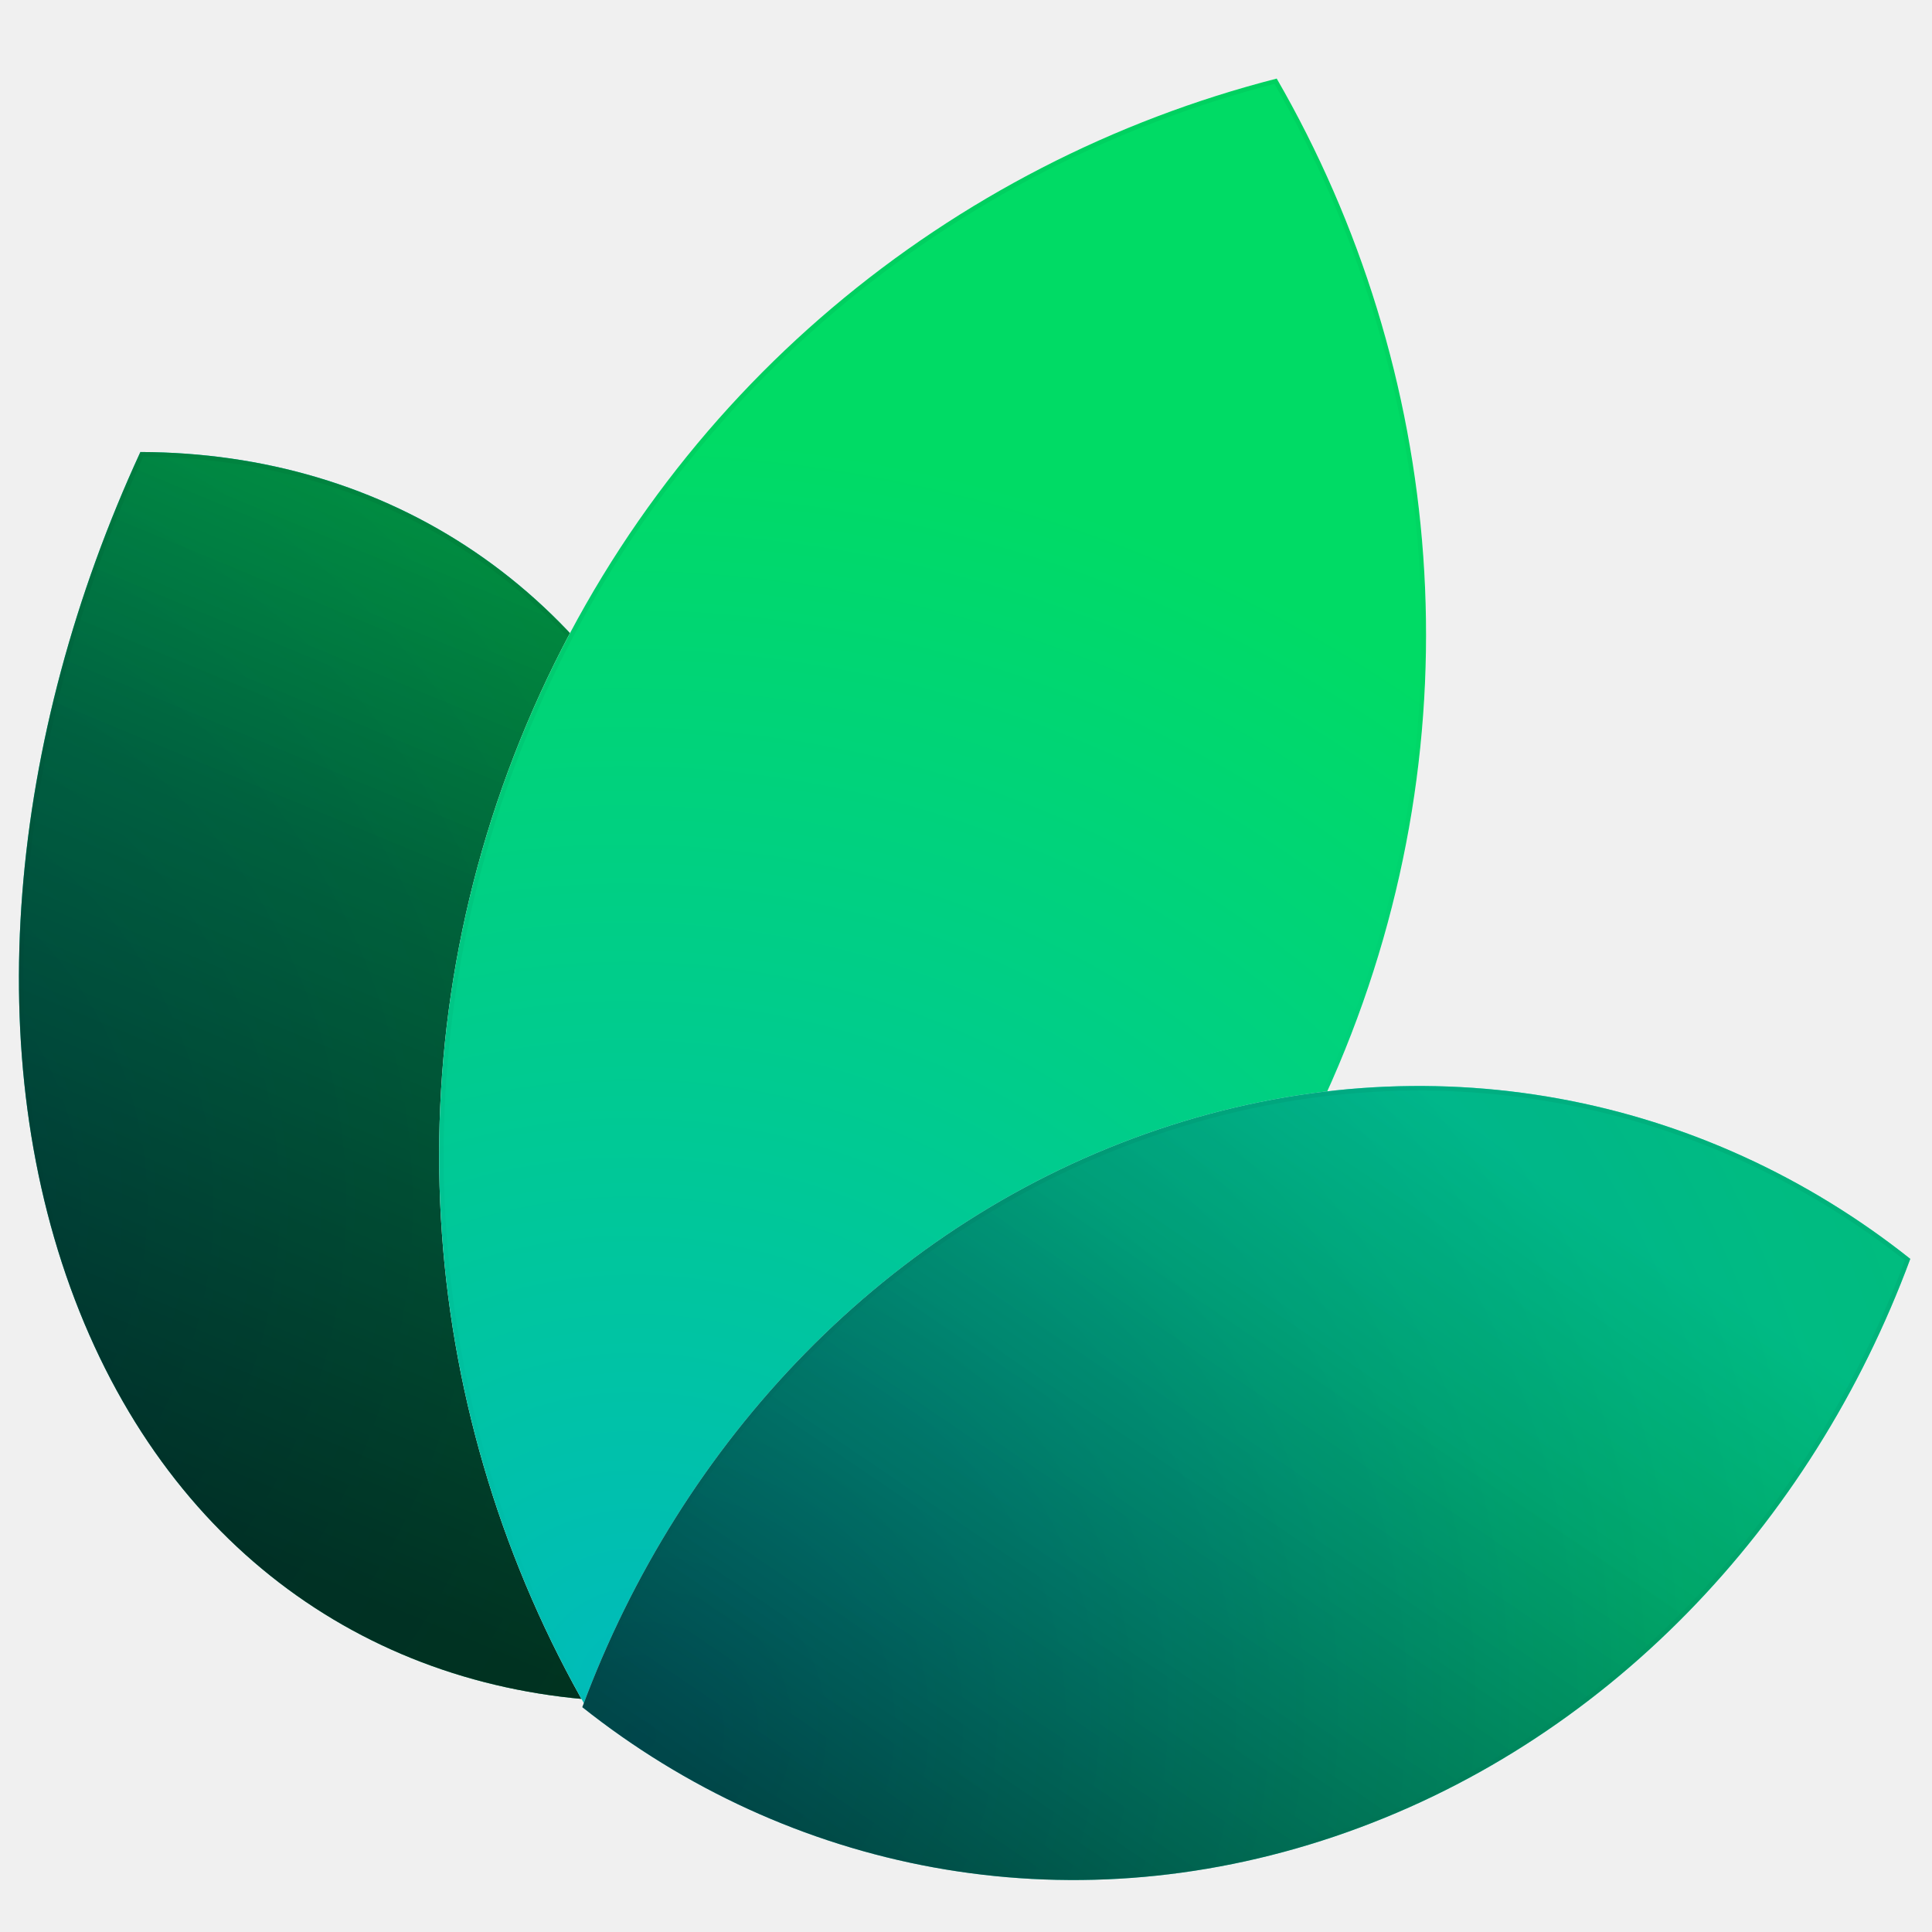
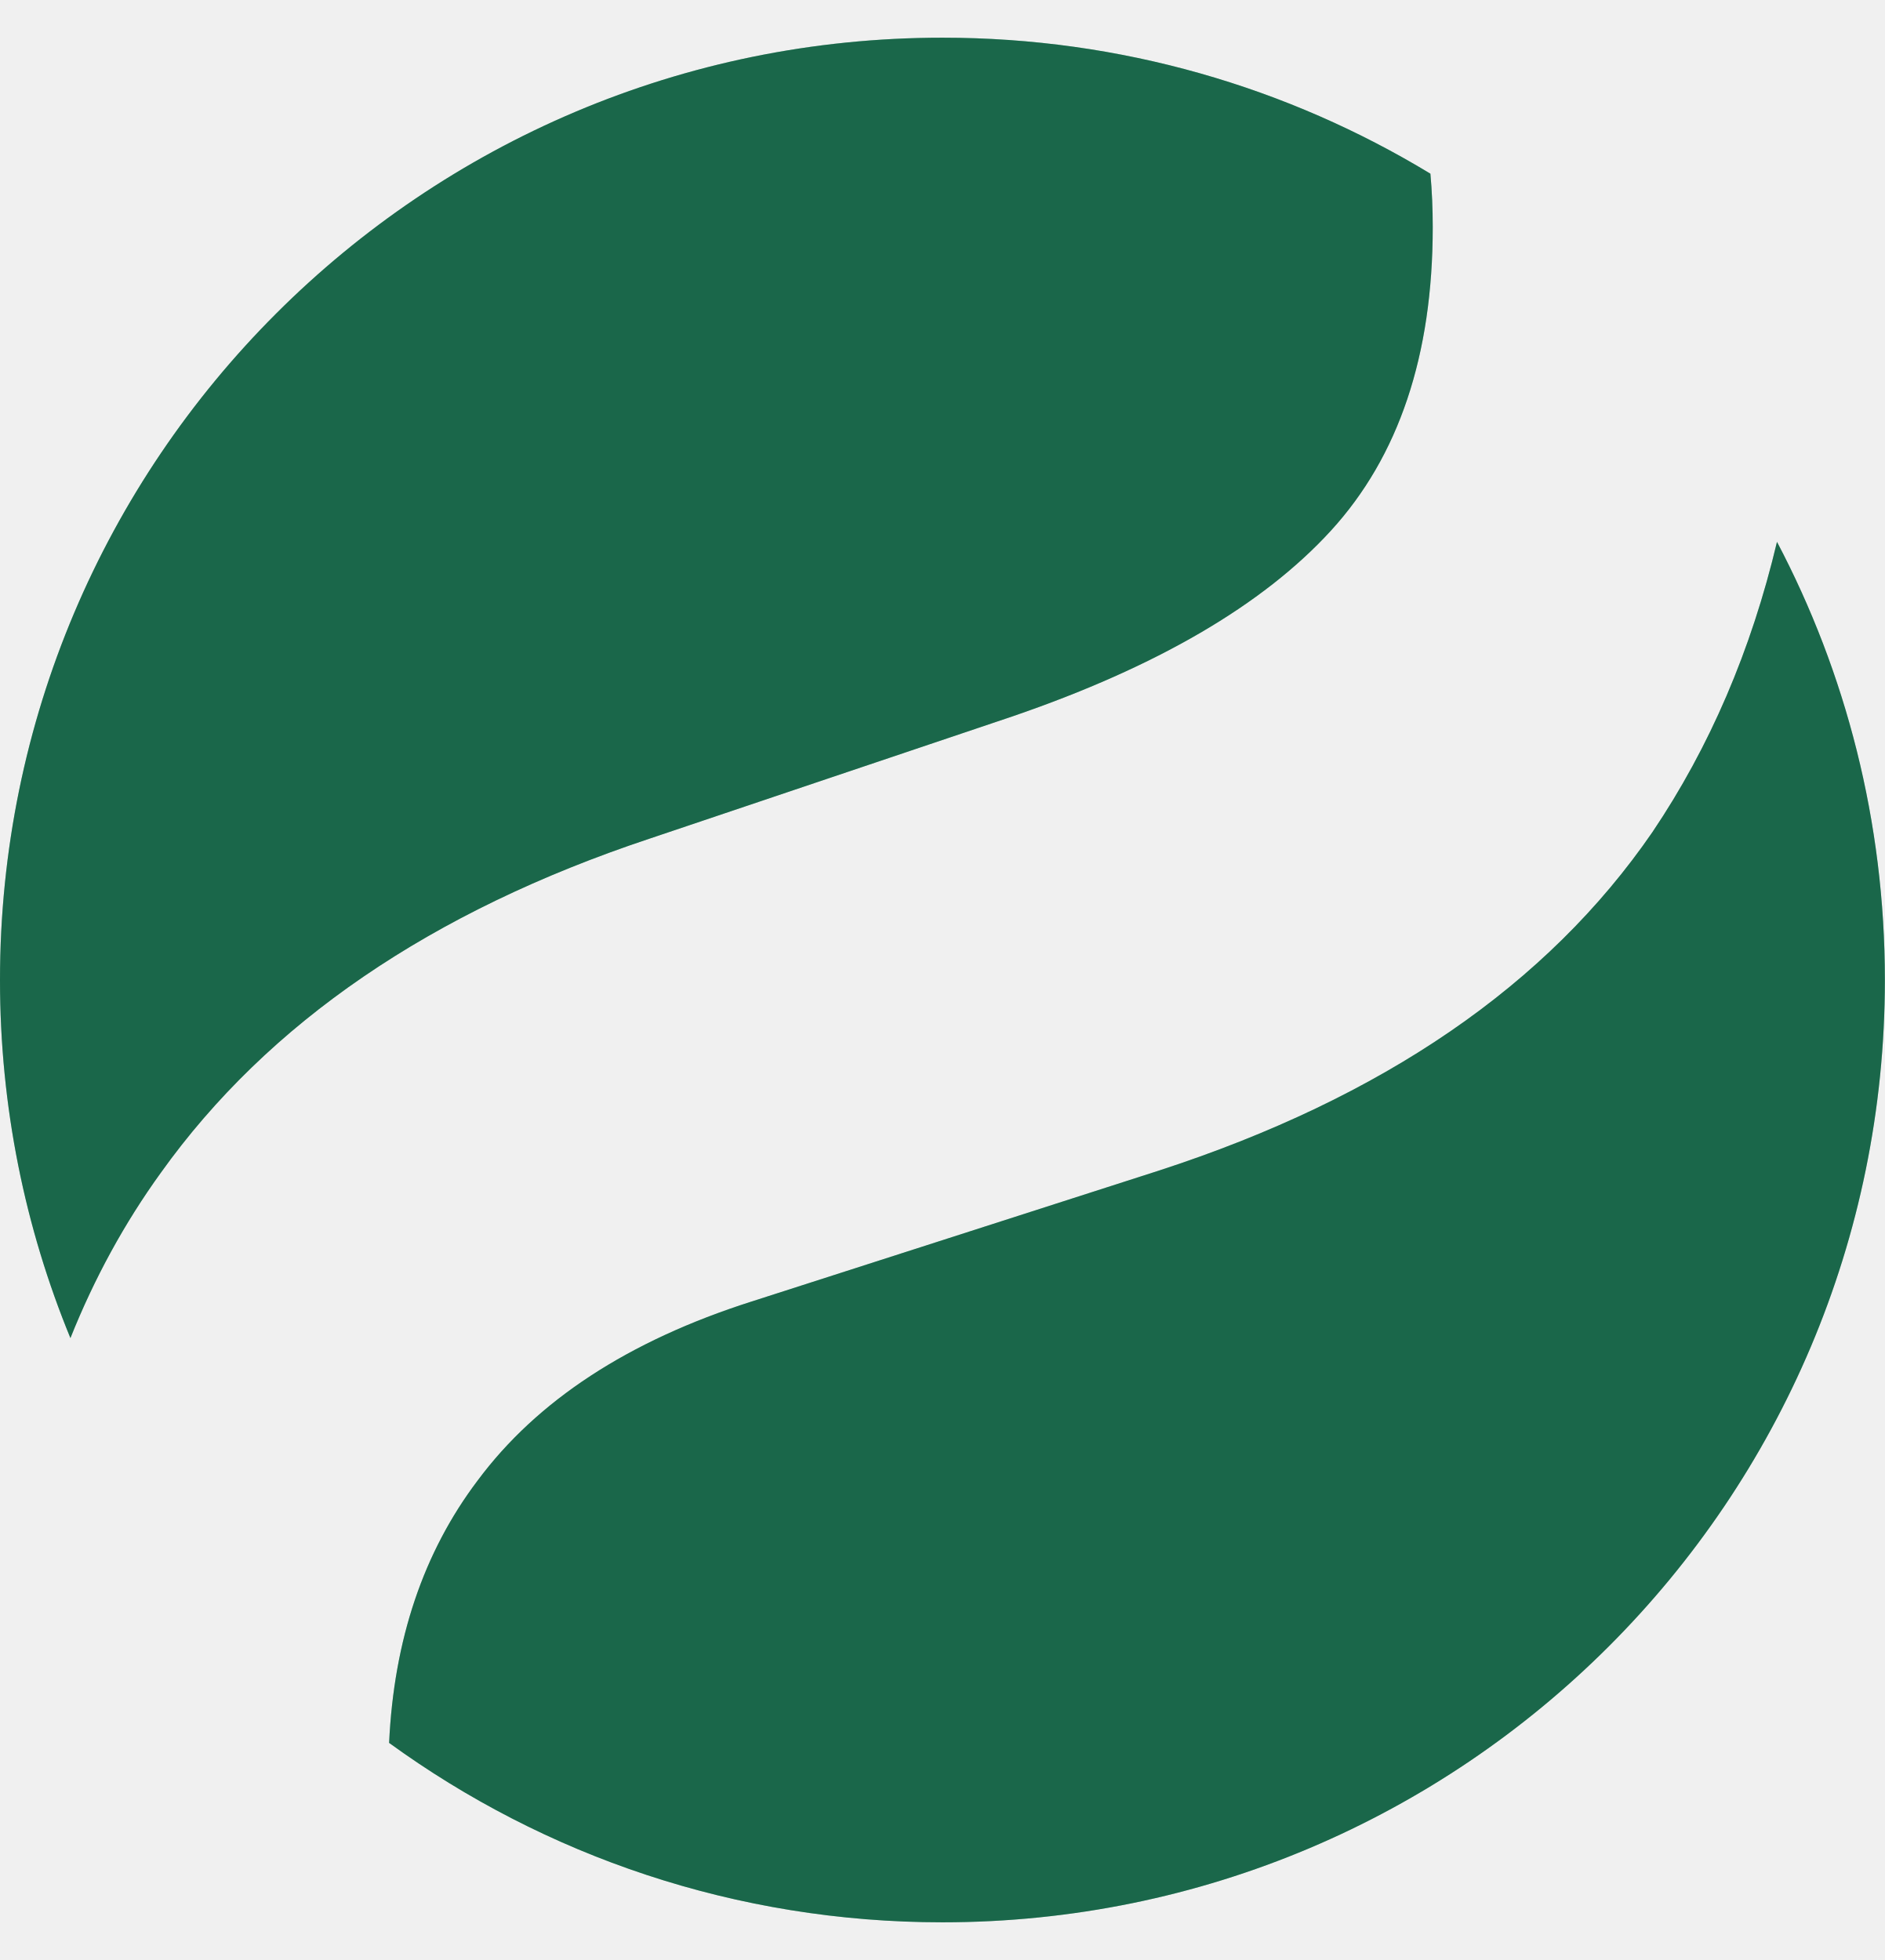
- <svg xmlns="http://www.w3.org/2000/svg" width="24" height="24" viewBox="0 0 24 24" fill="none">
-   <path d="M7.953 21.139C4.896 21.13 2.255 19.458 0.987 16.29C-0.28 13.121 0.109 9.163 1.744 5.615C4.801 5.624 7.442 7.296 8.71 10.465C9.977 13.633 9.588 17.591 7.953 21.139Z" fill="white" />
-   <path d="M7.953 21.139C4.896 21.13 2.255 19.458 0.987 16.29C-0.28 13.121 0.109 9.163 1.744 5.615C4.801 5.624 7.442 7.296 8.71 10.465C9.977 13.633 9.588 17.591 7.953 21.139Z" fill="url(#paint0_radial_101_2703)" />
-   <path d="M7.953 21.139C4.896 21.13 2.255 19.458 0.987 16.29C-0.28 13.121 0.109 9.163 1.744 5.615C4.801 5.624 7.442 7.296 8.71 10.465C9.977 13.633 9.588 17.591 7.953 21.139Z" fill="black" fill-opacity="0.5" style="mix-blend-mode:hard-light" />
-   <path d="M7.953 21.139C4.896 21.13 2.255 19.458 0.987 16.29C-0.28 13.121 0.109 9.163 1.744 5.615C4.801 5.624 7.442 7.296 8.71 10.465C9.977 13.633 9.588 17.591 7.953 21.139Z" fill="url(#paint1_linear_101_2703)" fill-opacity="0.5" style="mix-blend-mode:hard-light" />
-   <path d="M8.684 10.476C9.945 13.63 9.561 17.572 7.935 21.111C4.897 21.096 2.274 19.431 1.013 16.279C-0.248 13.124 0.136 9.182 1.762 5.643C4.8 5.659 7.423 7.324 8.684 10.476Z" stroke="url(#paint2_linear_101_2703)" stroke-opacity="0.05" stroke-width="0.056" />
-   <path d="M7.31 21.257C11.354 20.221 14.884 17.375 16.628 13.236C18.373 9.097 17.945 4.587 15.86 0.976C11.816 2.012 8.287 4.858 6.542 8.998C4.797 13.137 5.225 17.646 7.31 21.257Z" fill="white" />
-   <path d="M7.31 21.257C11.354 20.221 14.884 17.375 16.628 13.236C18.373 9.097 17.945 4.587 15.86 0.976C11.816 2.012 8.287 4.858 6.542 8.998C4.797 13.137 5.225 17.646 7.31 21.257Z" fill="url(#paint3_radial_101_2703)" />
-   <path d="M16.603 13.225C14.864 17.349 11.351 20.187 7.324 21.225C5.253 17.624 4.829 13.132 6.568 9.009C8.306 4.885 11.819 2.047 15.846 1.009C17.918 4.61 18.341 9.101 16.603 13.225Z" stroke="url(#paint4_linear_101_2703)" stroke-opacity="0.05" stroke-width="0.056" />
-   <path d="M7.234 21.207C9.789 23.237 13.21 23.951 16.577 22.814C19.944 21.677 22.506 18.945 23.73 15.638C21.175 13.608 17.754 12.894 14.387 14.031C11.02 15.168 8.458 17.901 7.234 21.207Z" fill="white" />
-   <path d="M7.234 21.207C9.789 23.237 13.21 23.951 16.577 22.814C19.944 21.677 22.506 18.945 23.73 15.638C21.175 13.608 17.754 12.894 14.387 14.031C11.02 15.168 8.458 17.901 7.234 21.207Z" fill="url(#paint5_radial_101_2703)" />
-   <path d="M7.234 21.207C9.789 23.237 13.21 23.951 16.577 22.814C19.944 21.677 22.506 18.945 23.73 15.638C21.175 13.608 17.754 12.894 14.387 14.031C11.02 15.168 8.458 17.901 7.234 21.207Z" fill="black" fill-opacity="0.2" style="mix-blend-mode:hard-light" />
-   <path d="M7.234 21.207C9.789 23.237 13.21 23.951 16.577 22.814C19.944 21.677 22.506 18.945 23.73 15.638C21.175 13.608 17.754 12.894 14.387 14.031C11.02 15.168 8.458 17.901 7.234 21.207Z" fill="url(#paint6_linear_101_2703)" fill-opacity="0.5" style="mix-blend-mode:hard-light" />
-   <path d="M16.568 22.787C13.218 23.918 9.814 23.212 7.267 21.198C8.492 17.907 11.044 15.189 14.396 14.058C17.747 12.927 21.15 13.633 23.697 15.648C22.472 18.938 19.92 21.656 16.568 22.787Z" stroke="url(#paint7_linear_101_2703)" stroke-opacity="0.05" stroke-width="0.056" />
-   <defs>
-     <radialGradient id="paint0_radial_101_2703" cx="0" cy="0" r="1" gradientUnits="userSpaceOnUse" gradientTransform="translate(-3.00503 15.023) rotate(-10.029) scale(17.9572 17.784)">
-       <stop stop-color="#00B0BB" />
-       <stop offset="1" stop-color="#00DB65" />
-     </radialGradient>
-     <linearGradient id="paint1_linear_101_2703" x1="7.39" y1="4.813" x2="1.63" y2="18.689" gradientUnits="userSpaceOnUse">
-       <stop stop-color="#18E299" />
-       <stop offset="1" />
-     </linearGradient>
-     <linearGradient id="paint2_linear_101_2703" x1="7.948" y1="8.016" x2="1.761" y2="18.746" gradientUnits="userSpaceOnUse">
-       <stop />
-       <stop offset="1" stop-opacity="0" />
-     </linearGradient>
-     <radialGradient id="paint3_radial_101_2703" cx="0" cy="0" r="1" gradientUnits="userSpaceOnUse" gradientTransform="translate(8.11404 20.8822) rotate(-75.7542) scale(21.6246 23.7772)">
-       <stop stop-color="#00BBBB" />
-       <stop offset="0.713" stop-color="#00DB65" />
-     </radialGradient>
-     <linearGradient id="paint4_linear_101_2703" x1="7.602" y1="5.871" x2="15.556" y2="16.372" gradientUnits="userSpaceOnUse">
-       <stop />
-       <stop offset="1" stop-opacity="0" />
-     </linearGradient>
-     <radialGradient id="paint5_radial_101_2703" cx="0" cy="0" r="1" gradientUnits="userSpaceOnUse" gradientTransform="translate(7.84537 21.5181) rotate(-20.3525) scale(18.5603 17.32)">
-       <stop stop-color="#00B0BB" />
-       <stop offset="1" stop-color="#00DB65" />
-     </radialGradient>
-     <linearGradient id="paint6_linear_101_2703" x1="16.808" y1="13.007" x2="10.041" y2="22.994" gradientUnits="userSpaceOnUse">
-       <stop stop-color="#00B1BC" />
-       <stop offset="1" />
-     </linearGradient>
-     <linearGradient id="paint7_linear_101_2703" x1="16.808" y1="13.007" x2="14.169" y2="23.841" gradientUnits="userSpaceOnUse">
-       <stop />
-       <stop offset="1" stop-opacity="0" />
-     </linearGradient>
-   </defs>
+ <svg xmlns="http://www.w3.org/2000/svg" width="25" height="26" viewBox="0 0 25 26" fill="none">
+   <mask id="path-1-inside-1_394_5579" fill="white">
+     <path fill-rule="evenodd" clip-rule="evenodd" d="M18.972 2.304C17.084 1.159 14.869 0.5 12.5 0.5C5.596 0.5 0 6.096 0 13C0 14.682 0.332 16.286 0.934 17.75C1.252 16.954 1.652 16.223 2.133 15.557C3.554 13.568 5.715 12.09 8.615 11.125L13.429 9.503C15.344 8.846 16.751 8.025 17.652 7.04C18.553 6.055 19.003 4.713 19.003 3.014C19.003 2.772 18.993 2.535 18.972 2.304ZM5.161 23.12C5.225 21.752 5.616 20.592 6.334 19.641C7.123 18.579 8.333 17.787 9.966 17.266L15.372 15.528C18.342 14.562 20.524 13.066 21.917 11.038C22.677 9.91 23.228 8.626 23.569 7.188C24.483 8.924 25 10.902 25 13C25 19.904 19.404 25.5 12.5 25.5C9.758 25.5 7.222 24.617 5.161 23.12Z" />
+   </mask>
+   <path fill-rule="evenodd" clip-rule="evenodd" d="M18.972 2.304C17.084 1.159 14.869 0.5 12.5 0.5C5.596 0.5 0 6.096 0 13C0 14.682 0.332 16.286 0.934 17.75C1.252 16.954 1.652 16.223 2.133 15.557C3.554 13.568 5.715 12.09 8.615 11.125L13.429 9.503C15.344 8.846 16.751 8.025 17.652 7.04C18.553 6.055 19.003 4.713 19.003 3.014C19.003 2.772 18.993 2.535 18.972 2.304ZM5.161 23.12C5.225 21.752 5.616 20.592 6.334 19.641C7.123 18.579 8.333 17.787 9.966 17.266L15.372 15.528C18.342 14.562 20.524 13.066 21.917 11.038C22.677 9.91 23.228 8.626 23.569 7.188C24.483 8.924 25 10.902 25 13C25 19.904 19.404 25.5 12.5 25.5C9.758 25.5 7.222 24.617 5.161 23.12Z" fill="#29A173" />
+   <path fill-rule="evenodd" clip-rule="evenodd" d="M18.972 2.304C17.084 1.159 14.869 0.5 12.5 0.5C5.596 0.5 0 6.096 0 13C0 14.682 0.332 16.286 0.934 17.75C1.252 16.954 1.652 16.223 2.133 15.557C3.554 13.568 5.715 12.09 8.615 11.125L13.429 9.503C15.344 8.846 16.751 8.025 17.652 7.04C18.553 6.055 19.003 4.713 19.003 3.014C19.003 2.772 18.993 2.535 18.972 2.304ZM5.161 23.12C5.225 21.752 5.616 20.592 6.334 19.641C7.123 18.579 8.333 17.787 9.966 17.266L15.372 15.528C18.342 14.562 20.524 13.066 21.917 11.038C22.677 9.91 23.228 8.626 23.569 7.188C24.483 8.924 25 10.902 25 13C25 19.904 19.404 25.5 12.5 25.5C9.758 25.5 7.222 24.617 5.161 23.12Z" fill="black" fill-opacity="0.2" />
+   <path fill-rule="evenodd" clip-rule="evenodd" d="M18.972 2.304C17.084 1.159 14.869 0.5 12.5 0.5C5.596 0.5 0 6.096 0 13C0 14.682 0.332 16.286 0.934 17.75C1.252 16.954 1.652 16.223 2.133 15.557C3.554 13.568 5.715 12.09 8.615 11.125L13.429 9.503C15.344 8.846 16.751 8.025 17.652 7.04C18.553 6.055 19.003 4.713 19.003 3.014C19.003 2.772 18.993 2.535 18.972 2.304ZM5.161 23.12C5.225 21.752 5.616 20.592 6.334 19.641C7.123 18.579 8.333 17.787 9.966 17.266L15.372 15.528C18.342 14.562 20.524 13.066 21.917 11.038C22.677 9.91 23.228 8.626 23.569 7.188C24.483 8.924 25 10.902 25 13C25 19.904 19.404 25.5 12.5 25.5C9.758 25.5 7.222 24.617 5.161 23.12Z" fill="black" fill-opacity="0.2" />
+   <path d="M18.972 2.304L19.968 2.213L19.922 1.71L19.49 1.449L18.972 2.304ZM0.934 17.75L0.009 18.131L0.947 20.412L1.863 18.121L0.934 17.75ZM2.133 15.557L2.943 16.142L2.946 16.138L2.133 15.557ZM8.615 11.125L8.931 12.073L8.934 12.072L8.615 11.125ZM13.429 9.503L13.748 10.45L13.754 10.448L13.429 9.503ZM17.652 7.04L16.914 6.365L17.652 7.04ZM5.161 23.12L4.162 23.074L4.137 23.612L4.573 23.929L5.161 23.12ZM6.334 19.641L7.132 20.244L7.137 20.237L6.334 19.641ZM9.966 17.266L10.27 18.218L10.272 18.218L9.966 17.266ZM15.372 15.528L15.678 16.48L15.681 16.479L15.372 15.528ZM21.917 11.038L22.741 11.604L22.747 11.597L21.917 11.038ZM23.569 7.188L24.454 6.722L23.212 4.361L22.596 6.957L23.569 7.188ZM12.5 1.5C14.681 1.5 16.718 2.106 18.453 3.159L19.49 1.449C17.451 0.212 15.057 -0.5 12.5 -0.5V1.5ZM1 13C1 6.649 6.149 1.5 12.5 1.5V-0.5C5.044 -0.5 -1 5.544 -1 13H1ZM1.859 17.37C1.306 16.024 1 14.549 1 13H-1C-1 14.814 -0.642 16.547 0.009 18.131L1.859 17.37ZM1.322 14.971C0.791 15.707 0.353 16.51 0.006 17.379L1.863 18.121C2.152 17.398 2.513 16.739 2.943 16.142L1.322 14.971ZM8.299 10.176C5.249 11.191 2.891 12.775 1.319 14.975L2.946 16.138C4.217 14.36 6.181 12.989 8.931 12.073L8.299 10.176ZM13.11 8.555L8.296 10.177L8.934 12.072L13.748 10.45L13.11 8.555ZM16.914 6.365C16.17 7.179 14.936 7.929 13.105 8.557L13.754 10.448C15.751 9.763 17.332 8.871 18.39 7.715L16.914 6.365ZM18.003 3.014C18.003 4.534 17.604 5.611 16.914 6.365L18.39 7.715C19.502 6.5 20.003 4.892 20.003 3.014H18.003ZM17.976 2.394C17.994 2.594 18.003 2.801 18.003 3.014H20.003C20.003 2.743 19.992 2.476 19.968 2.213L17.976 2.394ZM6.16 23.166C6.216 21.968 6.553 21.011 7.132 20.244L5.537 19.038C4.679 20.173 4.234 21.535 4.162 23.074L6.16 23.166ZM7.137 20.237C7.769 19.387 8.778 18.695 10.27 18.218L9.662 16.313C7.889 16.879 6.477 17.771 5.531 19.045L7.137 20.237ZM10.272 18.218L15.678 16.48L15.066 14.576L9.66 16.314L10.272 18.218ZM15.681 16.479C18.803 15.464 21.193 13.857 22.741 11.604L21.093 10.471C19.854 12.274 17.88 13.661 15.062 14.577L15.681 16.479ZM22.747 11.597C23.579 10.361 24.176 8.964 24.542 7.419L22.596 6.957C22.28 8.289 21.775 9.459 21.088 10.479L22.747 11.597ZM22.684 7.653C23.524 9.25 24 11.068 24 13H26C26 10.736 25.442 8.599 24.454 6.722L22.684 7.653ZM24 13C24 19.351 18.851 24.5 12.5 24.5V26.5C19.956 26.5 26 20.456 26 13H24ZM12.5 24.5C9.976 24.5 7.645 23.688 5.749 22.311L4.573 23.929C6.799 25.546 9.54 26.5 12.5 26.5V24.5Z" mask="url(#path-1-inside-1_394_5579)" />
</svg>
